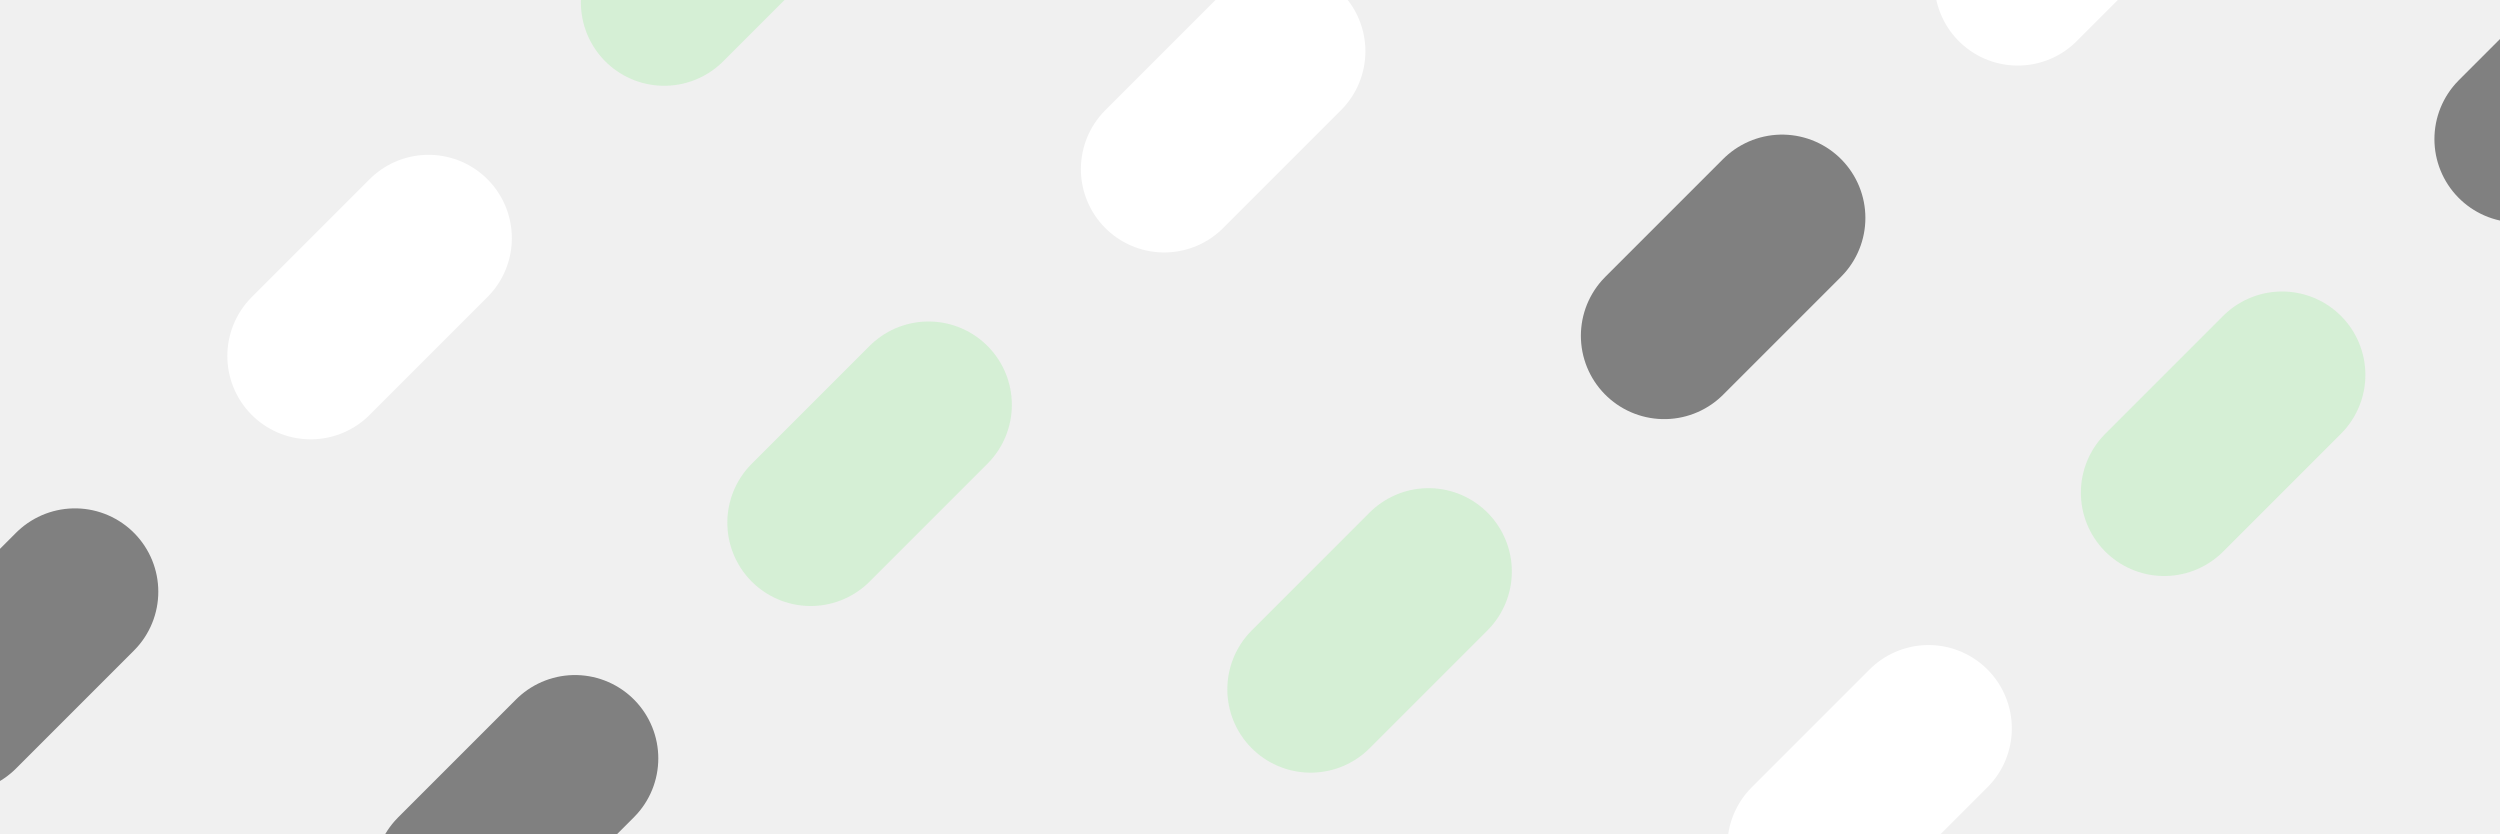
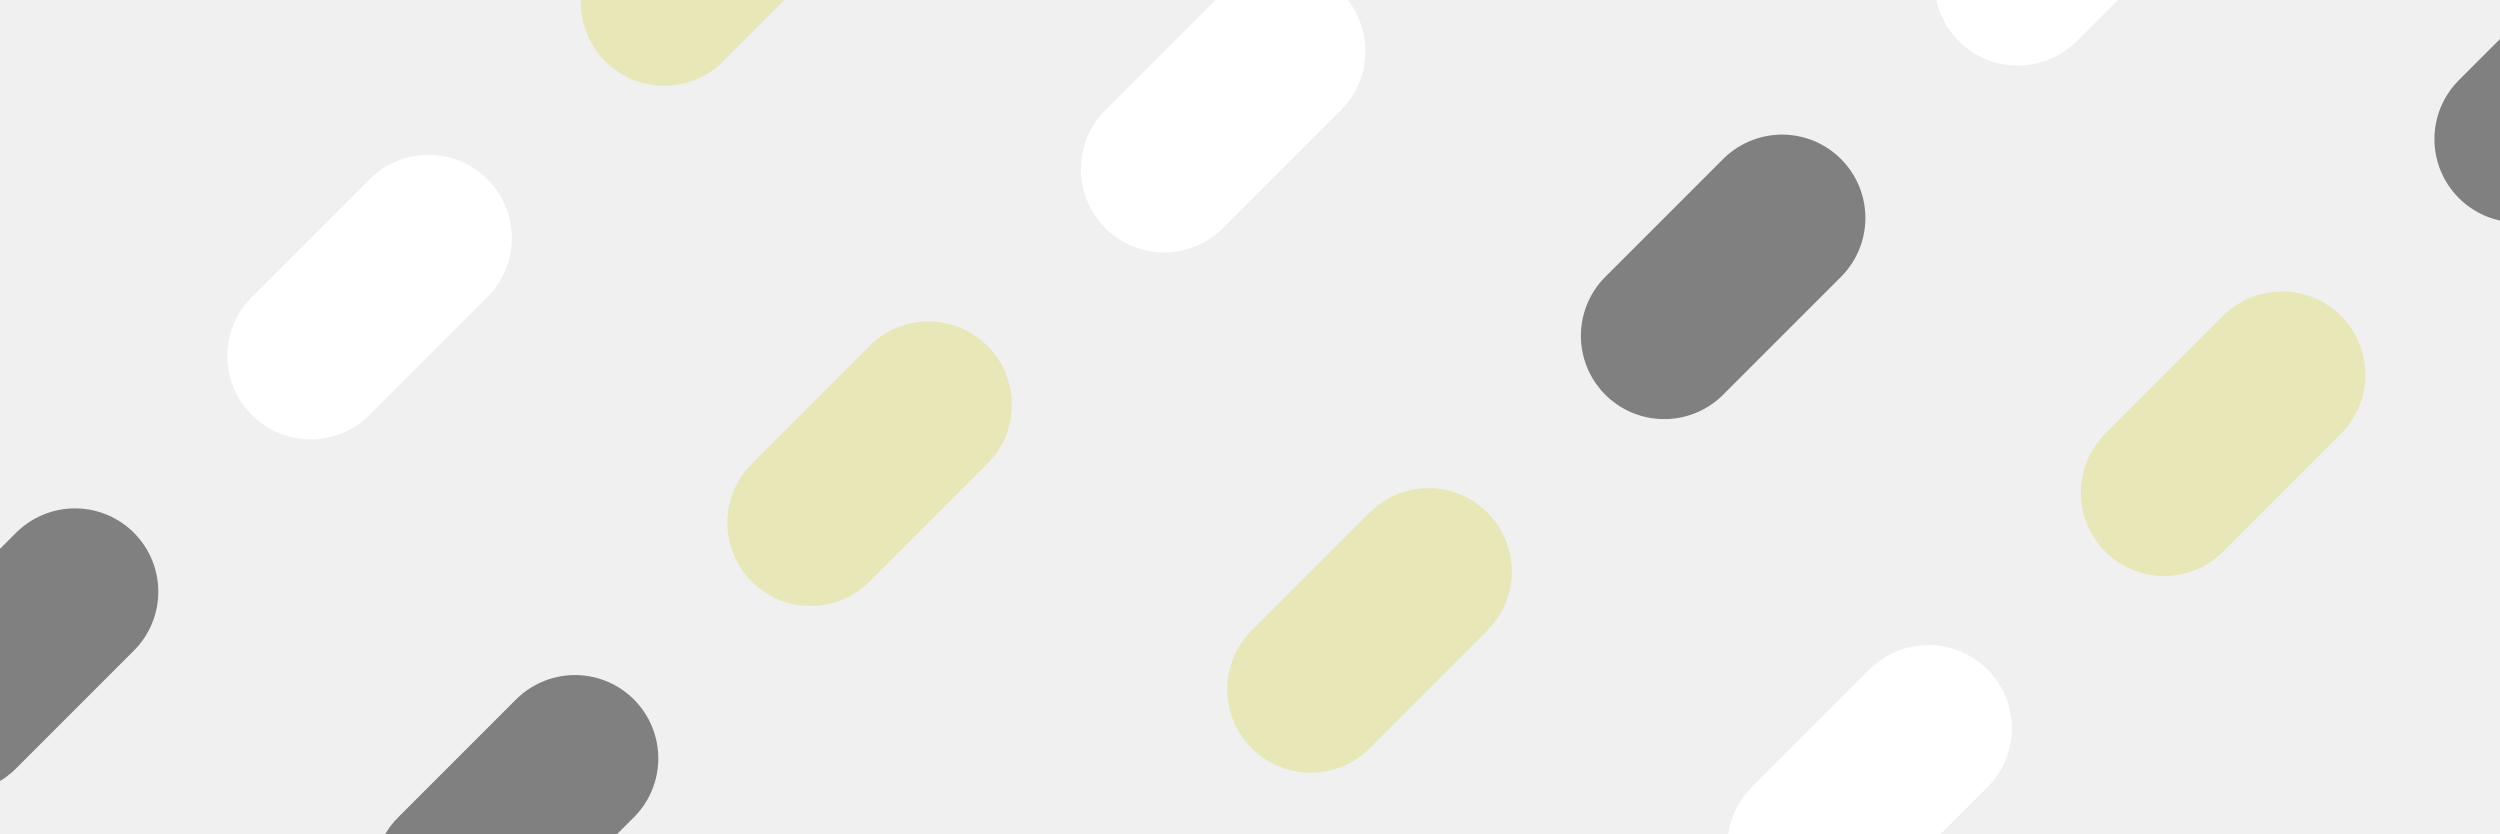
<svg xmlns="http://www.w3.org/2000/svg" width="3840" height="1280" version="1.1" viewBox="0 0 1016 338.67" xml:space="preserve">
  <g fill="#55be59" stroke-linecap="round" stroke-width="67.733">
-     <g stroke="#d5efd5">
+     <g stroke="#e7e7b8">
      <path d="m-304.8 575.73 1016-1016" stroke-dasharray="67.733, 541.866" stroke-dashoffset="406.4" />
      <path d="m-101.6 643.47 1016-1016" stroke-dasharray="67.733, 541.867" />
      <path d="m101.6 711.2 1016-1016" stroke-dasharray="67.733, 541.867" />
      <path d="m304.8 774.96 1016-1016" stroke-dasharray="67.733, 541.866" stroke-dashoffset="406.4" />
    </g>
    <g stroke="#808080">
      <path d="m-304.8 575.73 1016-1016" stroke-dasharray="67.733, 541.866" stroke-dashoffset="203.2" />
      <path d="m-101.6 643.47 1016-1016" stroke-dasharray="67.733, 541.867" stroke-dashoffset="203.2" />
      <path d="m101.6 711.2 1016-1016" stroke-dasharray="67.733, 541.866" stroke-dashoffset="406.4" />
      <path d="m304.8 774.96 1016-1016" stroke-dasharray="67.733, 541.866" stroke-dashoffset="203.2" />
    </g>
  </g>
  <g fill="#55be59" stroke="#fff" stroke-linecap="round" stroke-width="67.733">
    <path d="m-304.8 575.73 1016-1016" stroke-dasharray="67.733, 541.866" />
    <path d="m-101.6 643.47 1016-1016" stroke-dasharray="67.733, 541.867" stroke-dashoffset="406.4" />
    <path d="m101.6 711.2 1016-1016" stroke-dasharray="67.733, 541.866" stroke-dashoffset="203.2" />
    <path d="m304.8 774.96 1016-1016" stroke-dasharray="67.733, 541.866" />
  </g>
</svg>
